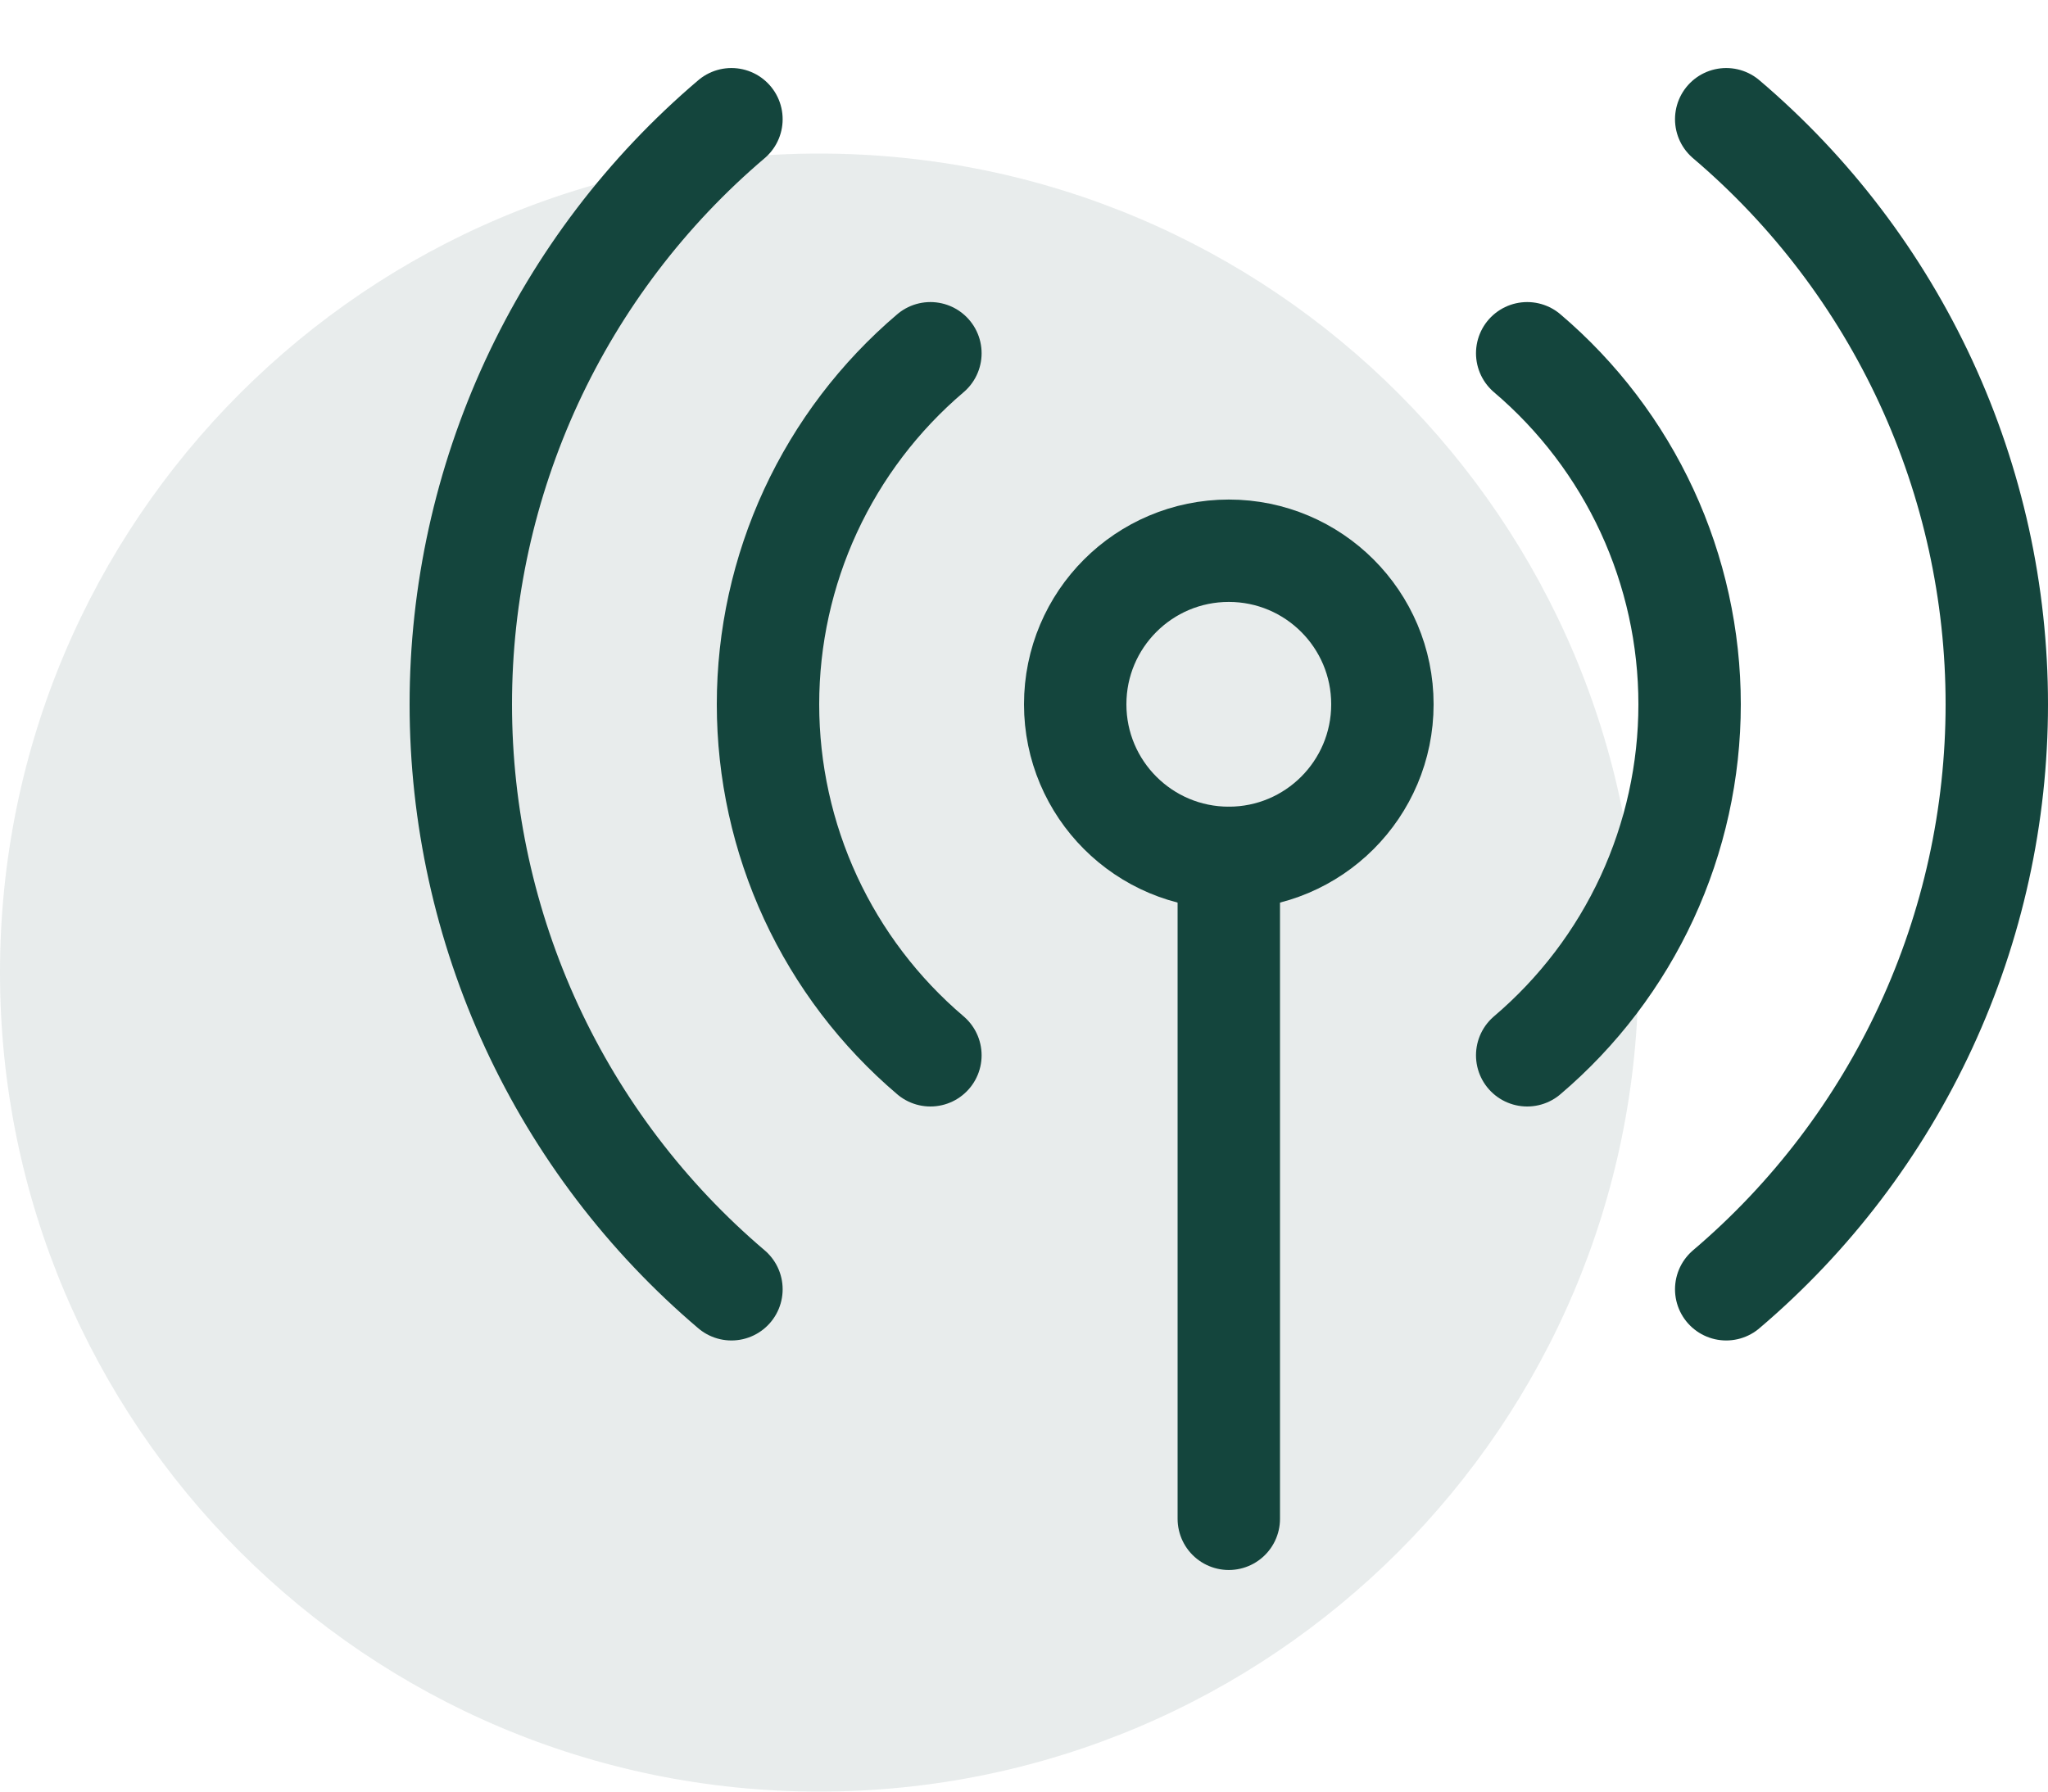
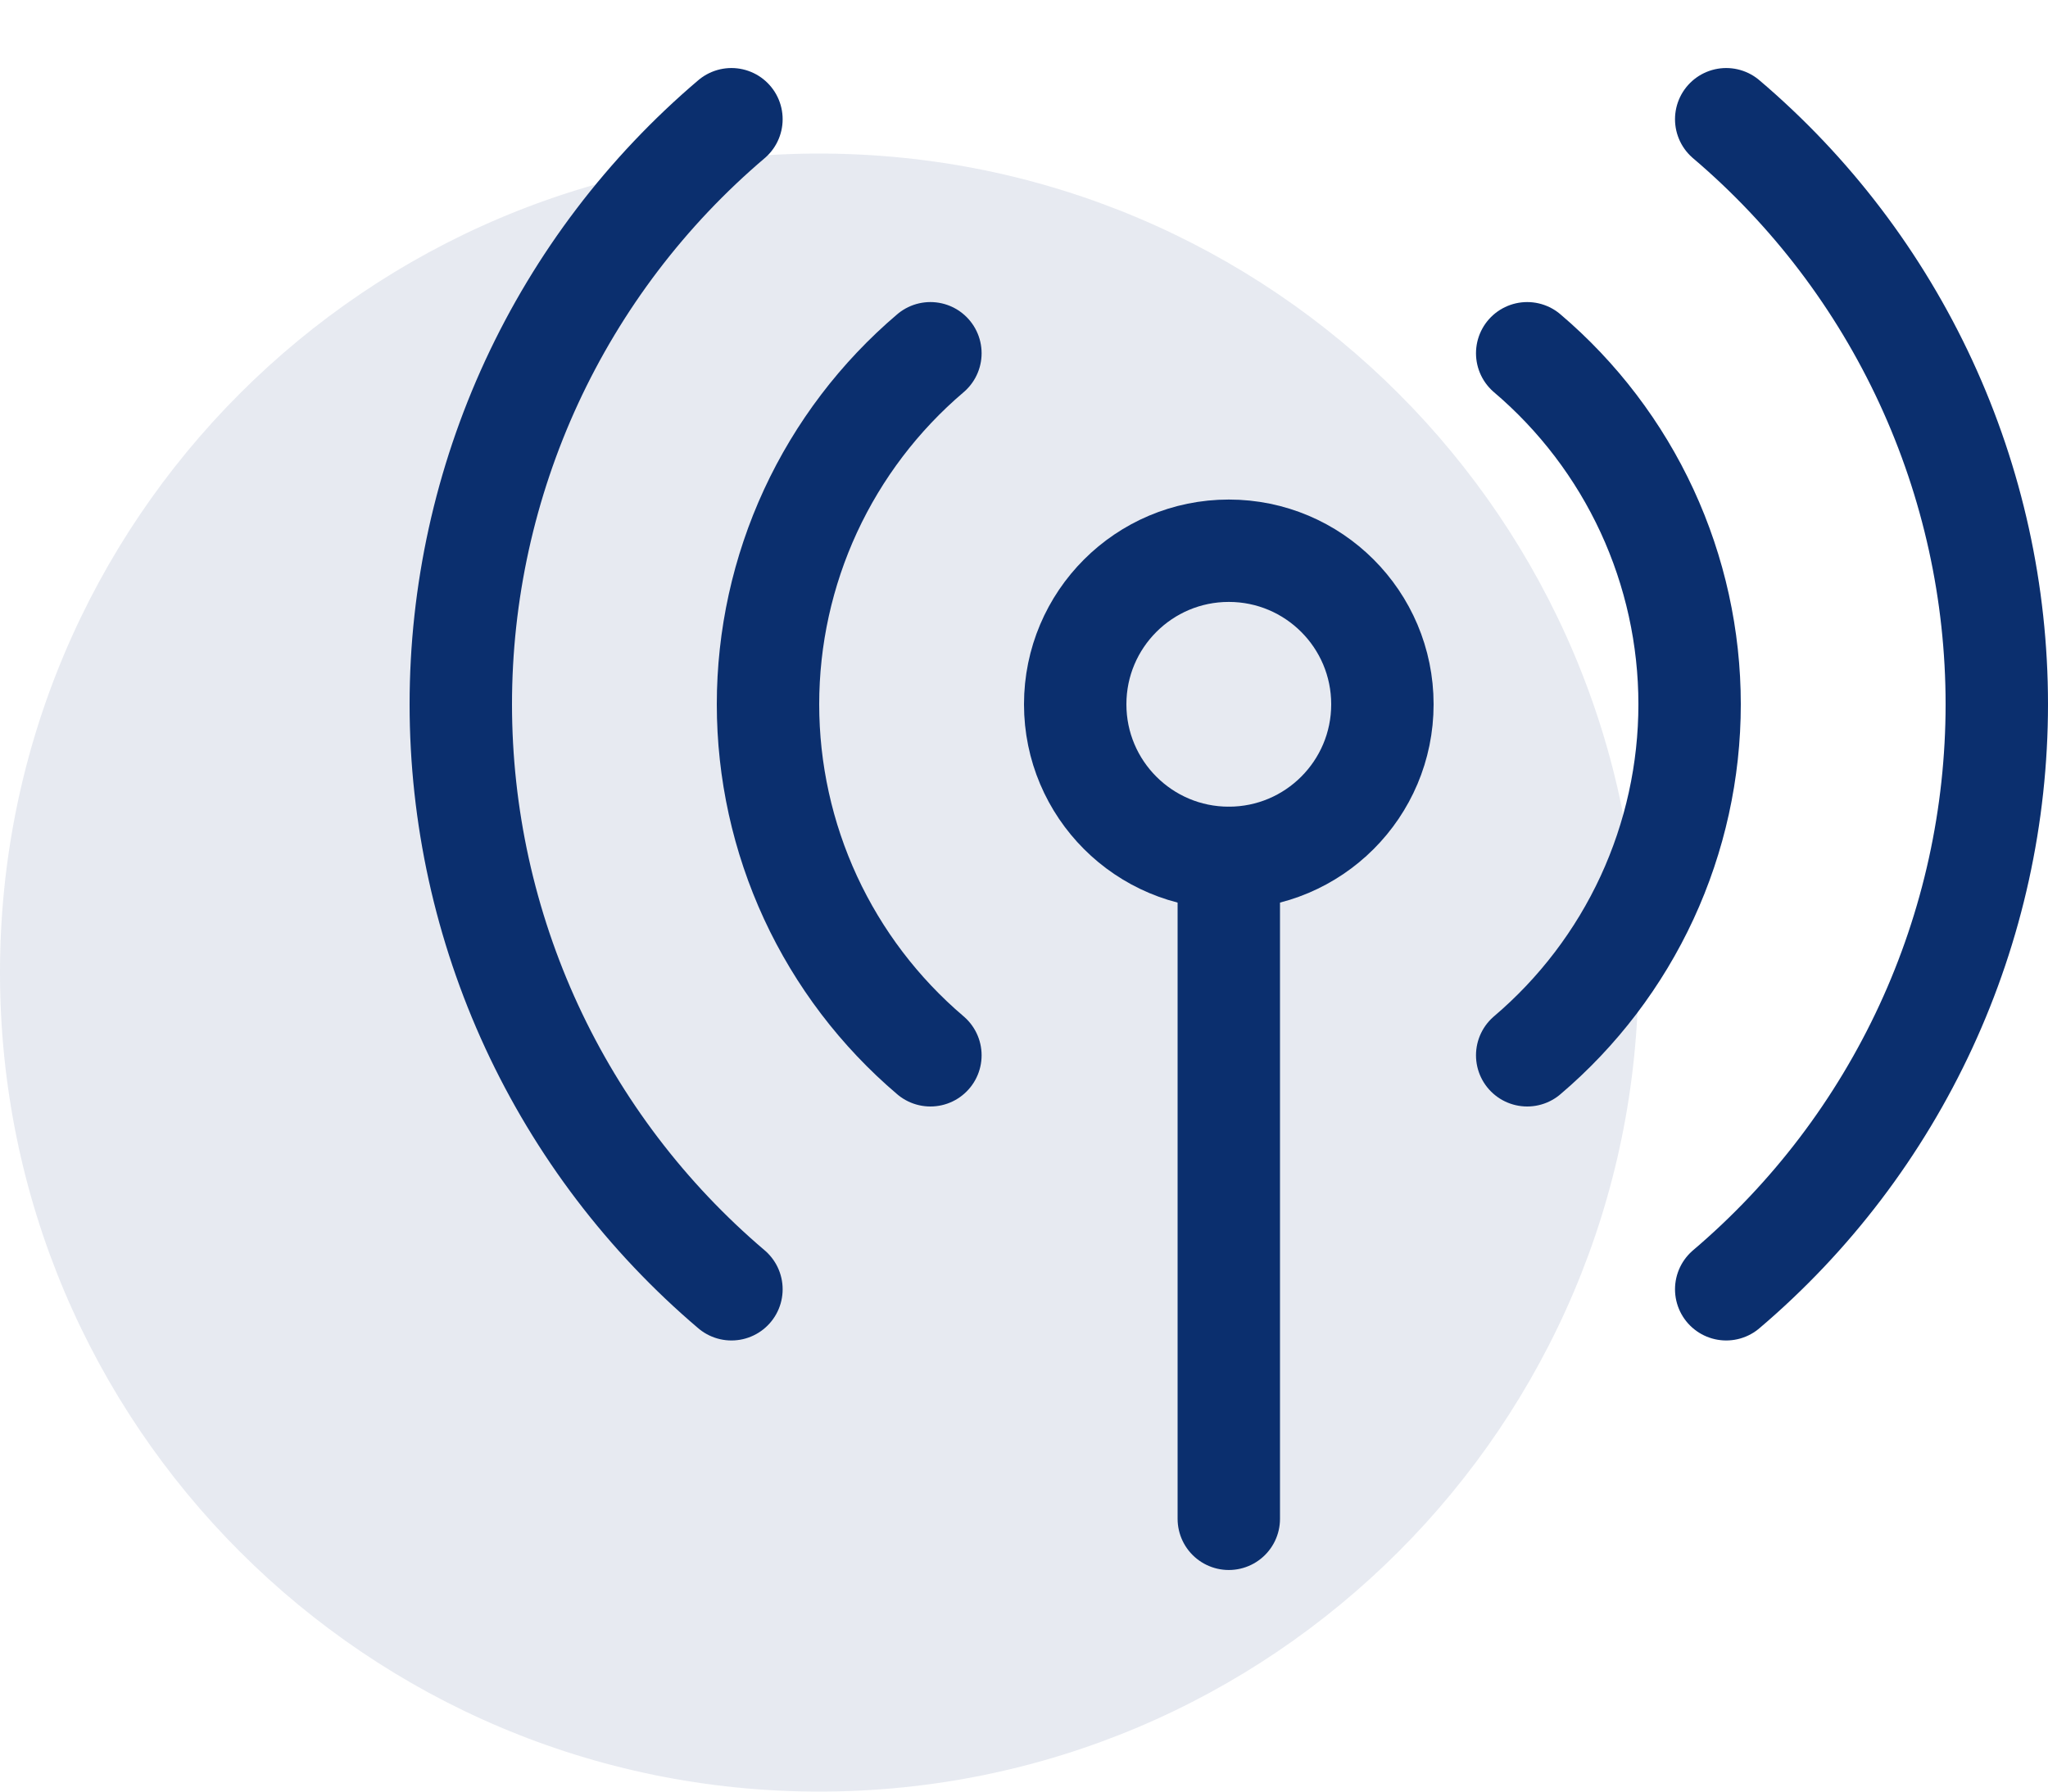
<svg xmlns="http://www.w3.org/2000/svg" width="40" height="35" viewBox="0 0 40 35" fill="none">
-   <circle cx="16" cy="19" r="16" fill="#14453D" fill-opacity="0.1" />
-   <path d="M24 16.759C25.657 16.759 27 15.416 27 13.759C27 12.102 25.657 10.759 24 10.759C22.343 10.759 21 12.102 21 13.759C21 15.416 22.343 16.759 24 16.759Z" stroke="#14453D" stroke-width="2" stroke-linecap="round" stroke-linejoin="round" />
-   <path d="M24 16.759V29.671" stroke="#14453D" stroke-width="2" stroke-linecap="round" stroke-linejoin="round" />
-   <path d="M33.715 25.187C35.372 23.779 36.702 22.027 37.615 20.054C38.528 18.081 39 15.932 39 13.758C39 11.584 38.528 9.436 37.615 7.462C36.702 5.489 35.372 3.737 33.715 2.329" stroke="#14453D" stroke-width="2" stroke-linecap="round" stroke-linejoin="round" />
-   <path d="M29.828 20.616C30.822 19.771 31.621 18.72 32.169 17.536C32.716 16.352 33 15.063 33 13.759C33 12.454 32.716 11.165 32.169 9.981C31.621 8.797 30.822 7.746 29.828 6.901" stroke="#14453D" stroke-width="2" stroke-linecap="round" stroke-linejoin="round" />
-   <path d="M14.286 25.187C12.629 23.779 11.298 22.027 10.385 20.054C9.473 18.081 9 15.932 9 13.758C9 11.584 9.473 9.436 10.385 7.462C11.298 5.489 12.629 3.737 14.286 2.329" stroke="#14453D" stroke-width="2" stroke-linecap="round" stroke-linejoin="round" />
-   <path d="M18.172 20.616C17.178 19.771 16.379 18.72 15.831 17.536C15.284 16.352 15 15.063 15 13.759C15 12.454 15.284 11.165 15.831 9.981C16.379 8.797 17.178 7.746 18.172 6.901" stroke="#14453D" stroke-width="2" stroke-linecap="round" stroke-linejoin="round" />
+   <circle cx="16" cy="19" r="16" fill="#0b2f6e" fill-opacity="0.1" />
+   <path d="M24 16.759C25.657 16.759 27 15.416 27 13.759C27 12.102 25.657 10.759 24 10.759C22.343 10.759 21 12.102 21 13.759C21 15.416 22.343 16.759 24 16.759Z" stroke="#0b2f6e" stroke-width="2" stroke-linecap="round" stroke-linejoin="round" />
+   <path d="M24 16.759V29.671" stroke="#0b2f6e" stroke-width="2" stroke-linecap="round" stroke-linejoin="round" />
+   <path d="M33.715 25.187C35.372 23.779 36.702 22.027 37.615 20.054C38.528 18.081 39 15.932 39 13.758C39 11.584 38.528 9.436 37.615 7.462C36.702 5.489 35.372 3.737 33.715 2.329" stroke="#0b2f6e" stroke-width="2" stroke-linecap="round" stroke-linejoin="round" />
+   <path d="M29.828 20.616C30.822 19.771 31.621 18.72 32.169 17.536C32.716 16.352 33 15.063 33 13.759C33 12.454 32.716 11.165 32.169 9.981C31.621 8.797 30.822 7.746 29.828 6.901" stroke="#0b2f6e" stroke-width="2" stroke-linecap="round" stroke-linejoin="round" />
+   <path d="M14.286 25.187C12.629 23.779 11.298 22.027 10.385 20.054C9.473 18.081 9 15.932 9 13.758C9 11.584 9.473 9.436 10.385 7.462C11.298 5.489 12.629 3.737 14.286 2.329" stroke="#0b2f6e" stroke-width="2" stroke-linecap="round" stroke-linejoin="round" />
+   <path d="M18.172 20.616C17.178 19.771 16.379 18.72 15.831 17.536C15.284 16.352 15 15.063 15 13.759C15 12.454 15.284 11.165 15.831 9.981C16.379 8.797 17.178 7.746 18.172 6.901" stroke="#0b2f6e" stroke-width="2" stroke-linecap="round" stroke-linejoin="round" />
</svg>
